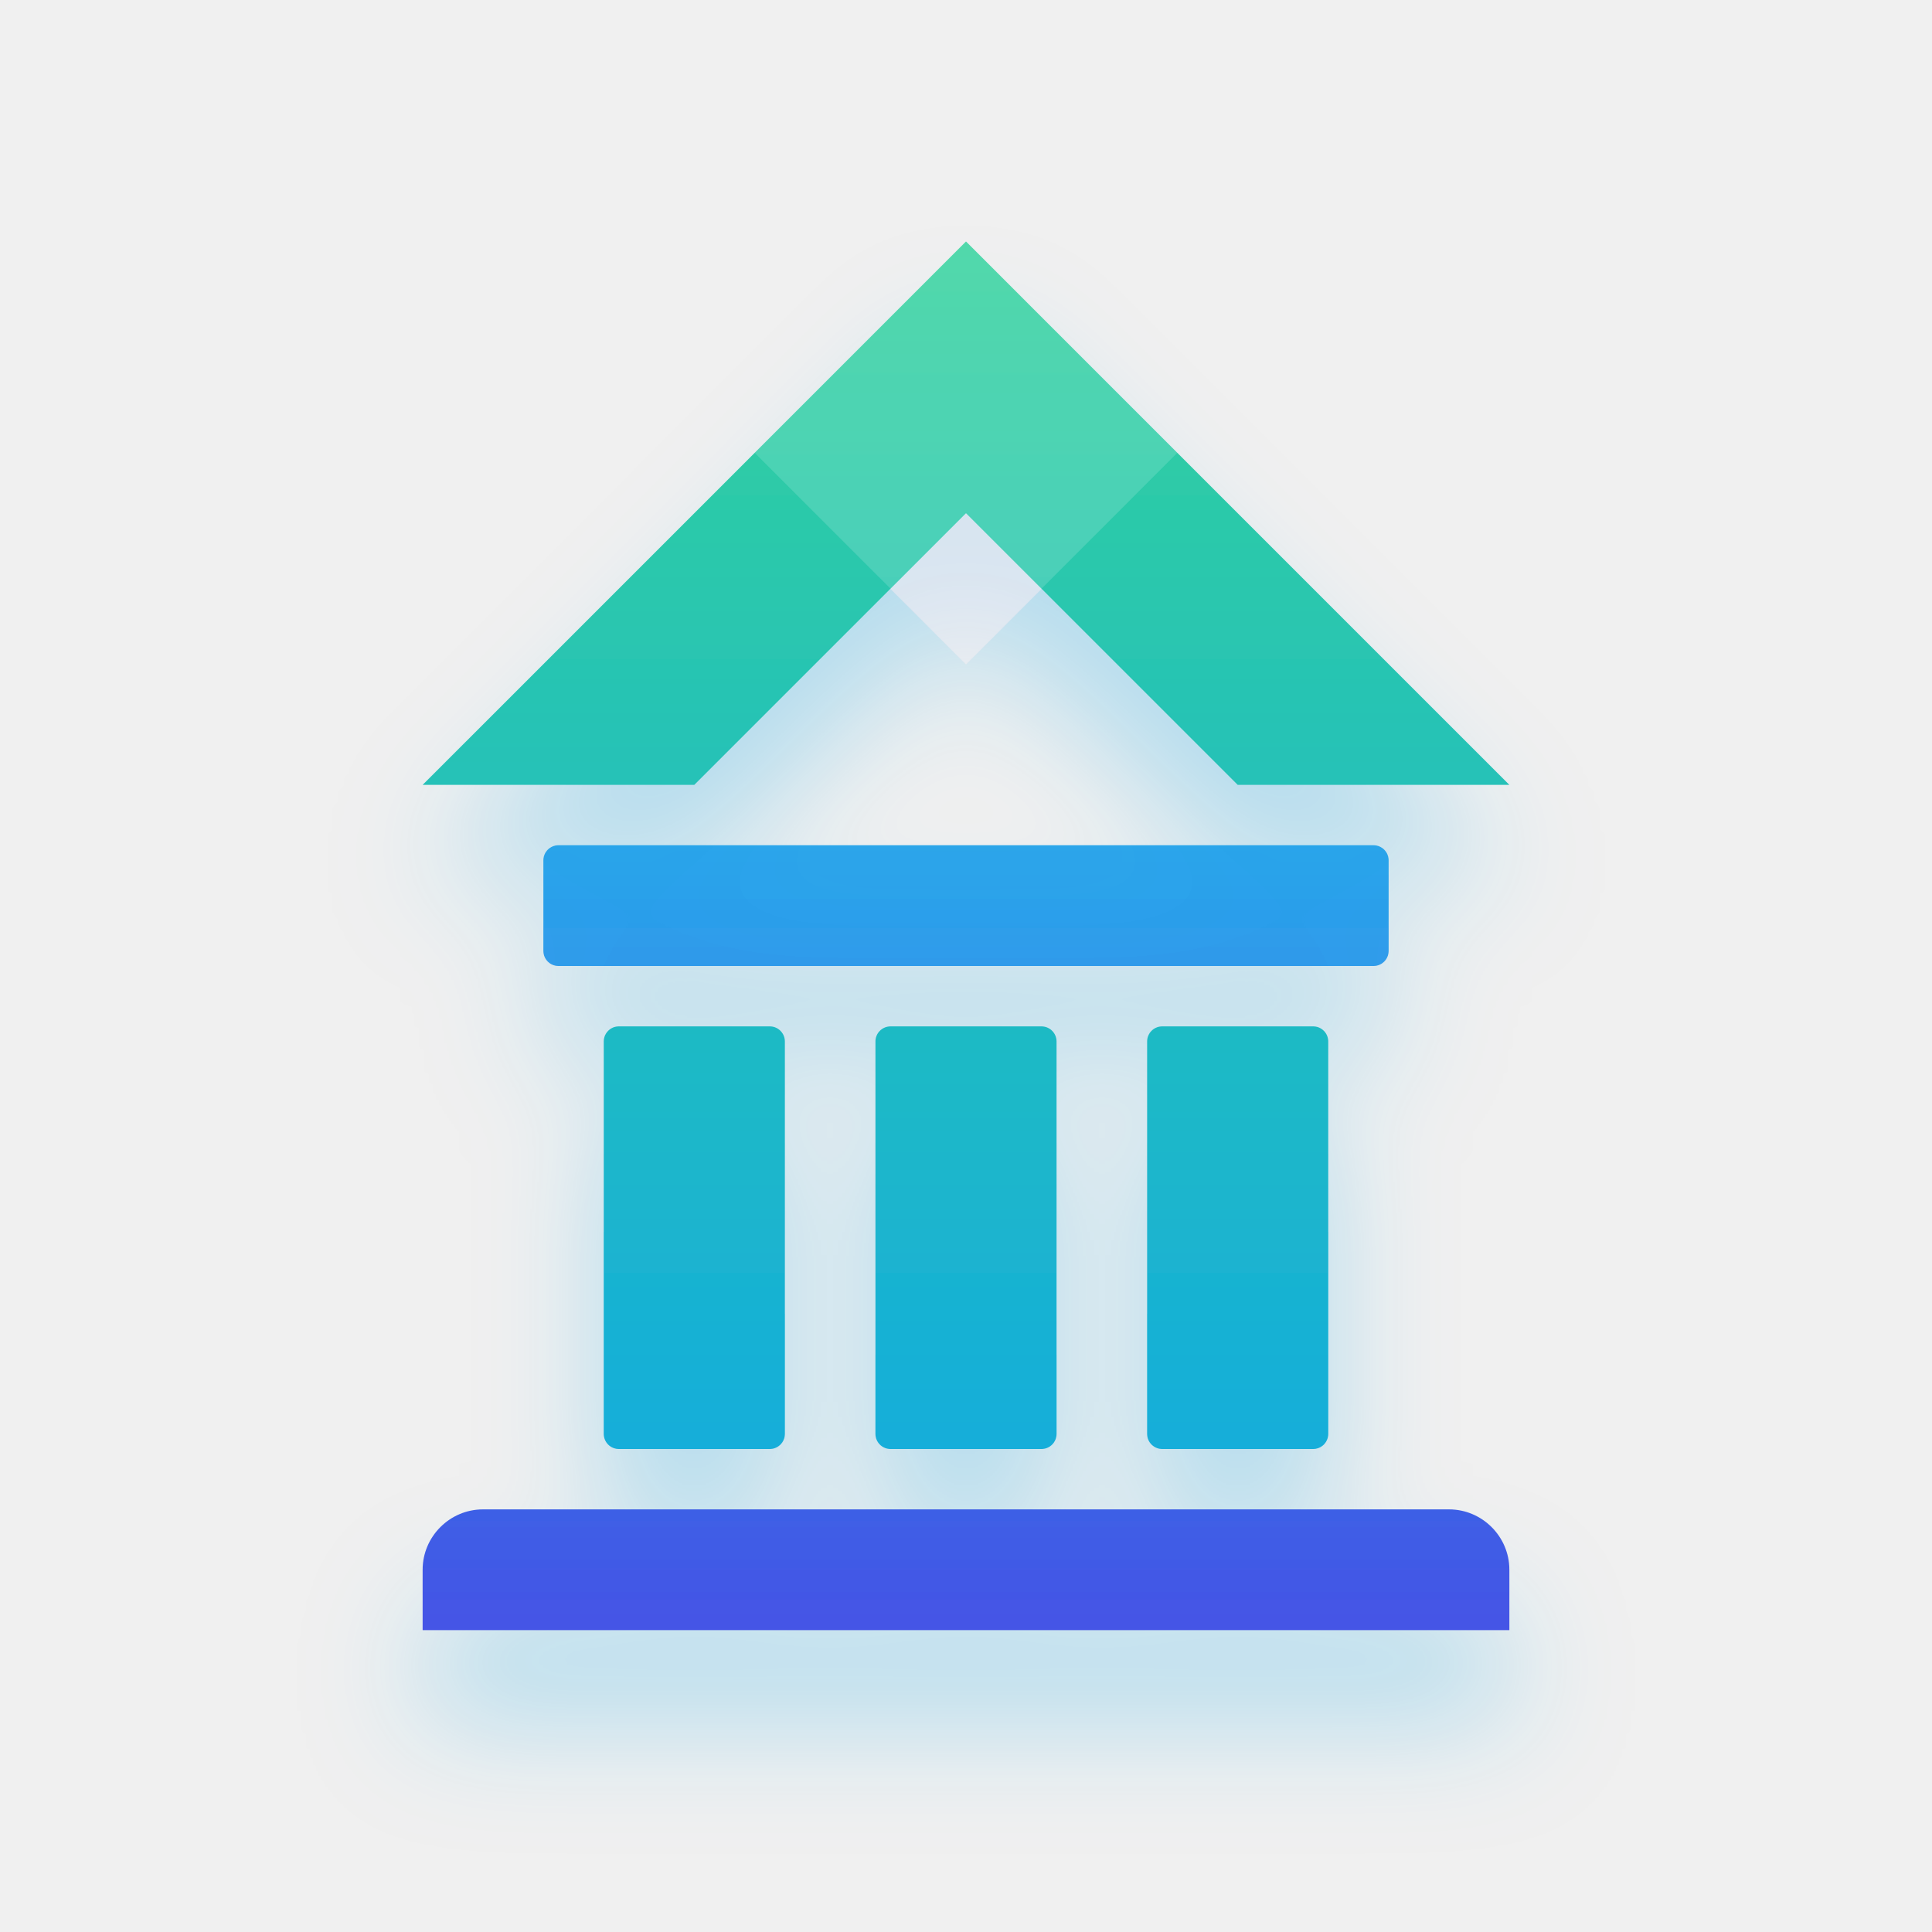
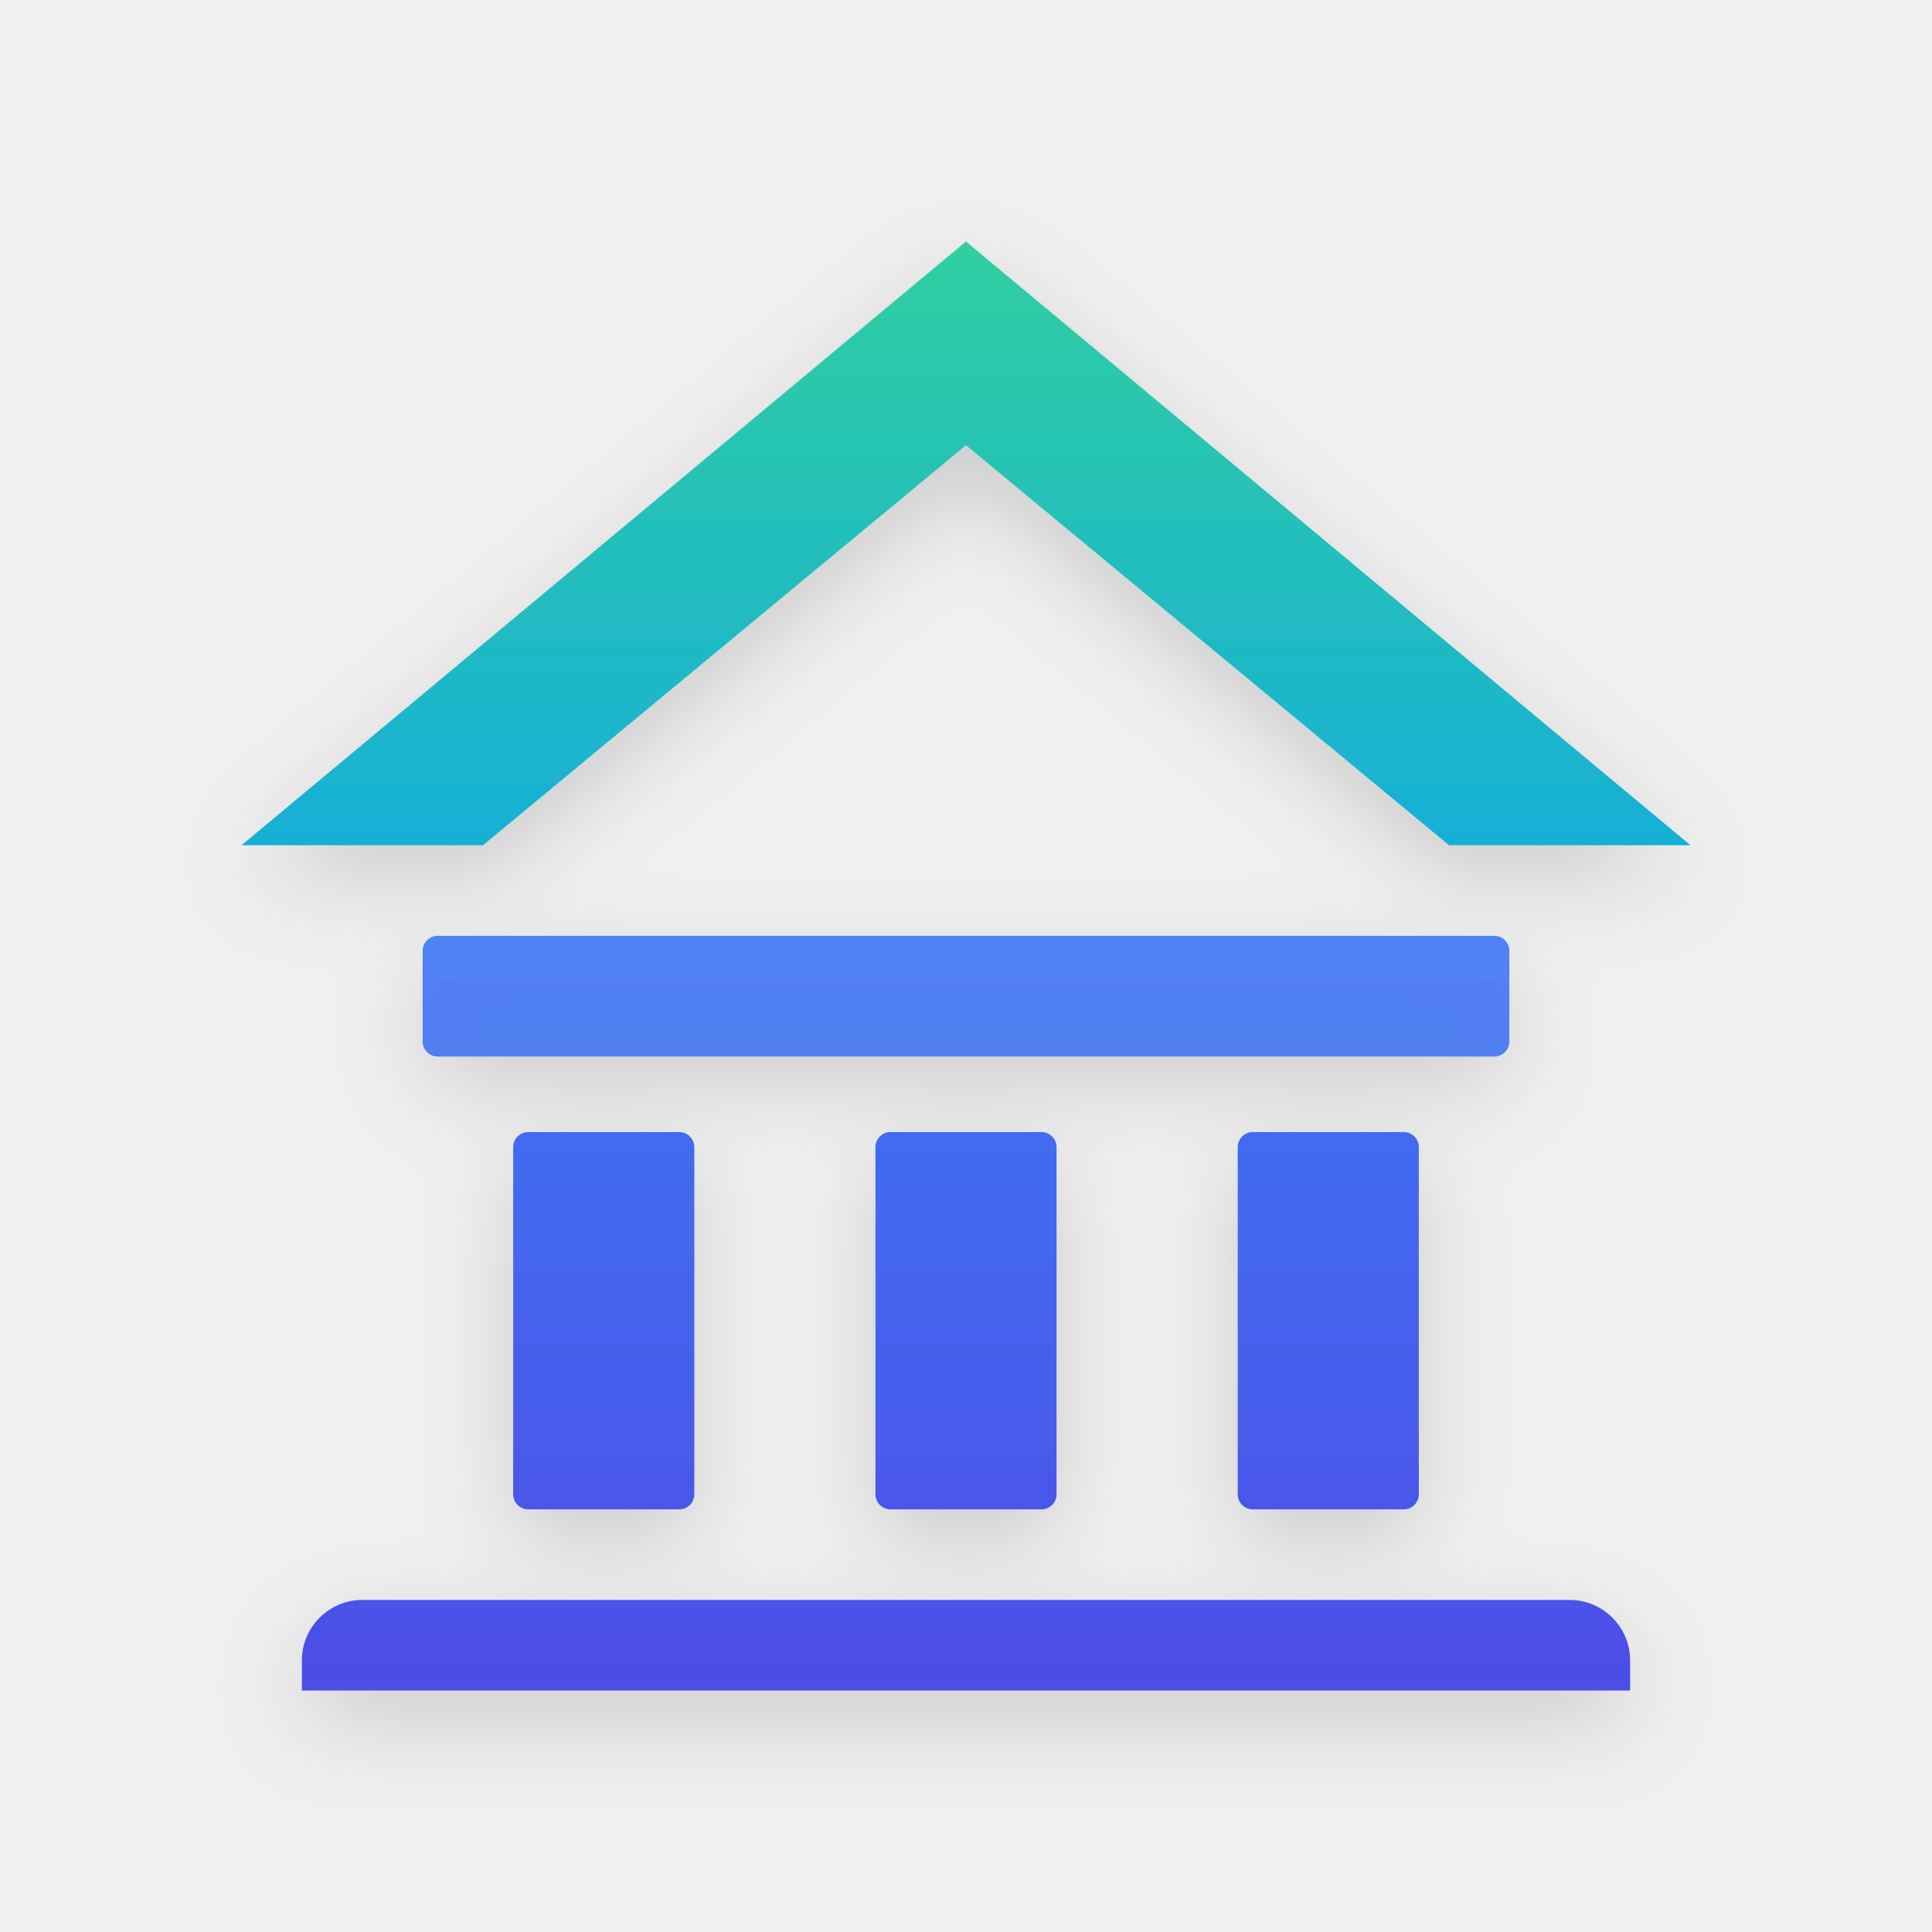
<svg xmlns="http://www.w3.org/2000/svg" width="512" height="512" viewBox="0 0 512 512" fill="none">
  <defs>
-     <linearGradient id="grad_main" x1="256" y1="50" x2="256" y2="462" gradientUnits="userSpaceOnUse">
+     <linearGradient id="grad_roof" x1="256" y1="40" x2="256" y2="280" gradientUnits="userSpaceOnUse">
      <stop offset="0%" stop-color="#34d399" />
      <stop offset="100%" stop-color="#0ea5e9" />
    </linearGradient>
-     <linearGradient id="grad_shadow" x1="256" y1="200" x2="256" y2="472" gradientUnits="userSpaceOnUse">
-       <stop offset="0%" stop-color="#0ea5e9" />
+     <linearGradient id="grad_body" x1="256" y1="200" x2="256" y2="480" gradientUnits="userSpaceOnUse">
+       <stop offset="0%" stop-color="#3b82f6" />
      <stop offset="100%" stop-color="#4f46e5" />
    </linearGradient>
-     <filter id="dropShadow" x="-50%" y="-50%" width="200%" height="200%">
-       <feGaussianBlur in="SourceAlpha" stdDeviation="16" />
-       <feOffset dx="0" dy="24" result="offsetblur" />
-       <feFlood flood-color="#0ea5e9" flood-opacity="0.25" />
-       <feComposite in2="offsetblur" operator="in" />
-       <feMerge>
-         <feMergeNode />
-         <feMergeNode in="SourceGraphic" />
-       </feMerge>
+     <filter id="softShadow" x="-20%" y="-20%" width="140%" height="140%" filterUnits="userSpaceOnUse">
+       <feDropShadow dx="0" dy="8" stdDeviation="12" flood-color="#000000" flood-opacity="0.15" />
    </filter>
  </defs>
-   <g filter="url(#dropShadow)">
-     <path d="M256 64 L400 208 H328 L256 136 L184 208 H112 L256 64 Z" fill="url(#grad_main)" />
-     <rect x="144" y="224" width="224" height="32" rx="4" fill="url(#grad_shadow)" fill-opacity="0.9" />
-     <rect x="160" y="272" width="48" height="112" rx="4" fill="url(#grad_main)" />
-     <rect x="232" y="272" width="48" height="112" rx="4" fill="url(#grad_main)" />
-     <rect x="304" y="272" width="48" height="112" rx="4" fill="url(#grad_main)" />
-     <path d="M128 400 H384 C392.8 400 400 407.2 400 416 V432 H112 V416 C112 407.2 119.2 400 128 400 Z" fill="url(#grad_shadow)" />
-     <path d="M256 64 L200 120 L256 176 L312 120 L256 64 Z" fill="white" fill-opacity="0.15" />
+   <g filter="url(#softShadow)">
+     <path d="M256 64 L448 224 H384 L256 118 L128 224 H64 L256 64 Z" fill="url(#grad_roof)" />
+     <rect x="112" y="248" width="288" height="32" rx="4" fill="url(#grad_body)" fill-opacity="0.9" />
+     <rect x="136" y="300" width="48" height="100" rx="4" fill="url(#grad_body)" />
+     <rect x="232" y="300" width="48" height="100" rx="4" fill="url(#grad_body)" />
+     <rect x="328" y="300" width="48" height="100" rx="4" fill="url(#grad_body)" />
+     <path d="M96 424 H416 C424.8 424 432 431.2 432 440 V448 H80 V440 C80 431.2 87.2 424 96 424 Z" fill="url(#grad_body)" />
  </g>
</svg>
